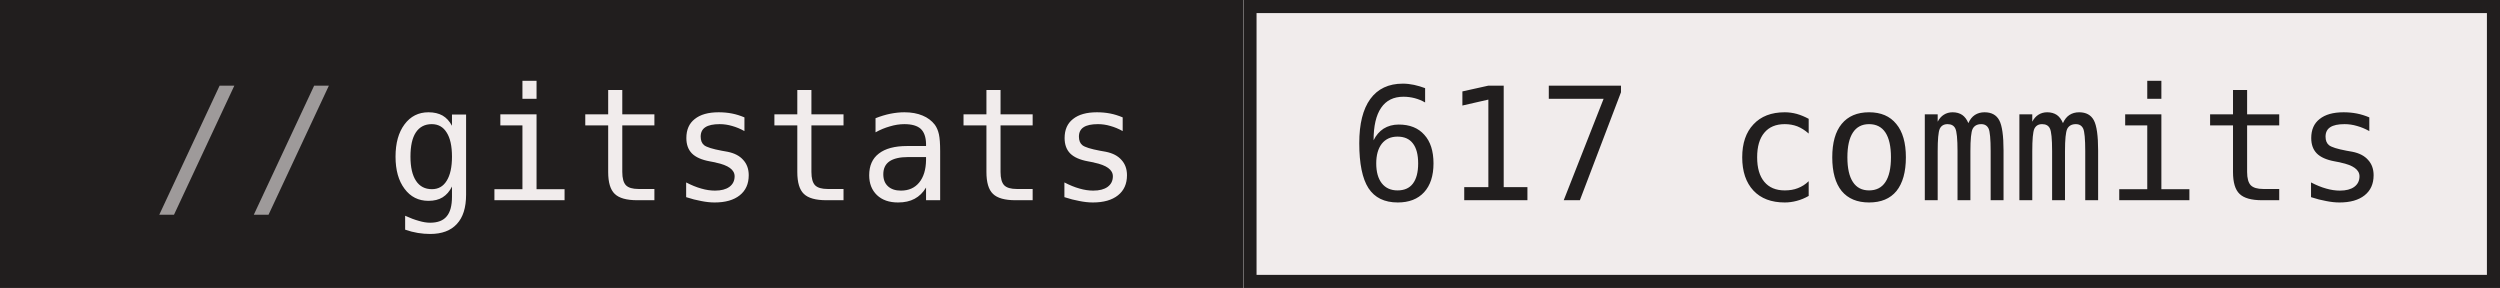
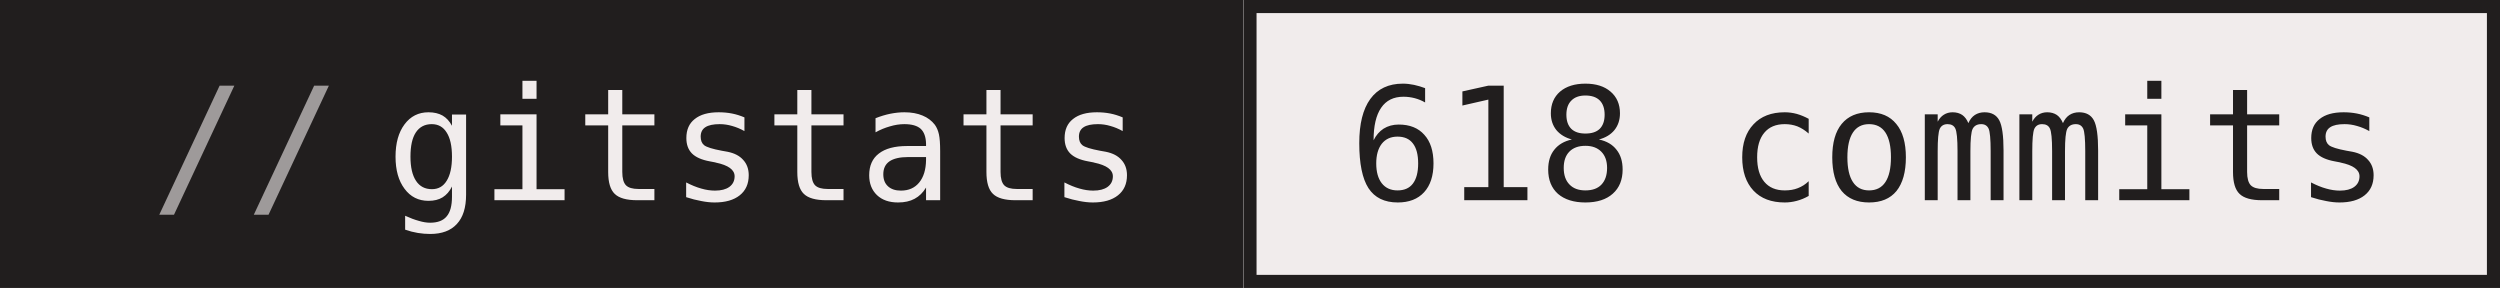
- <svg xmlns="http://www.w3.org/2000/svg" width="191" height="22" role="img" aria-label="gitstats: 617 commits">
+ <svg xmlns="http://www.w3.org/2000/svg" width="191" height="22" role="img" aria-label="gitstats: 618 commits">
  <g>
    <rect x="0" width="95" height="22" fill="#211e1e" />
    <rect x="95" width="96" height="22" fill="#f1ecec" />
    <rect x="95.5" y="0.5" width="95" height="21" fill="none" stroke="#211e1e" />
  </g>
  <g text-anchor="middle" font-family="IBM Plex Mono,JetBrains Mono,ui-monospace,SFMono-Regular,Menlo,Consolas,monospace" font-size="12" text-rendering="geometricPrecision">
    <text x="58.4" y="15.3" fill="#f1ecec" textLength="57.6">gitstats</text>
-     <text x="142.8" y="15.3" fill="#211e1e" textLength="79.2">617 commits</text>
+     <text x="142.8" y="15.3" fill="#211e1e" textLength="79.2">618 commits</text>
    <text x="18.8" y="15.3" fill="#9e9a9a">//</text>
  </g>
</svg>
